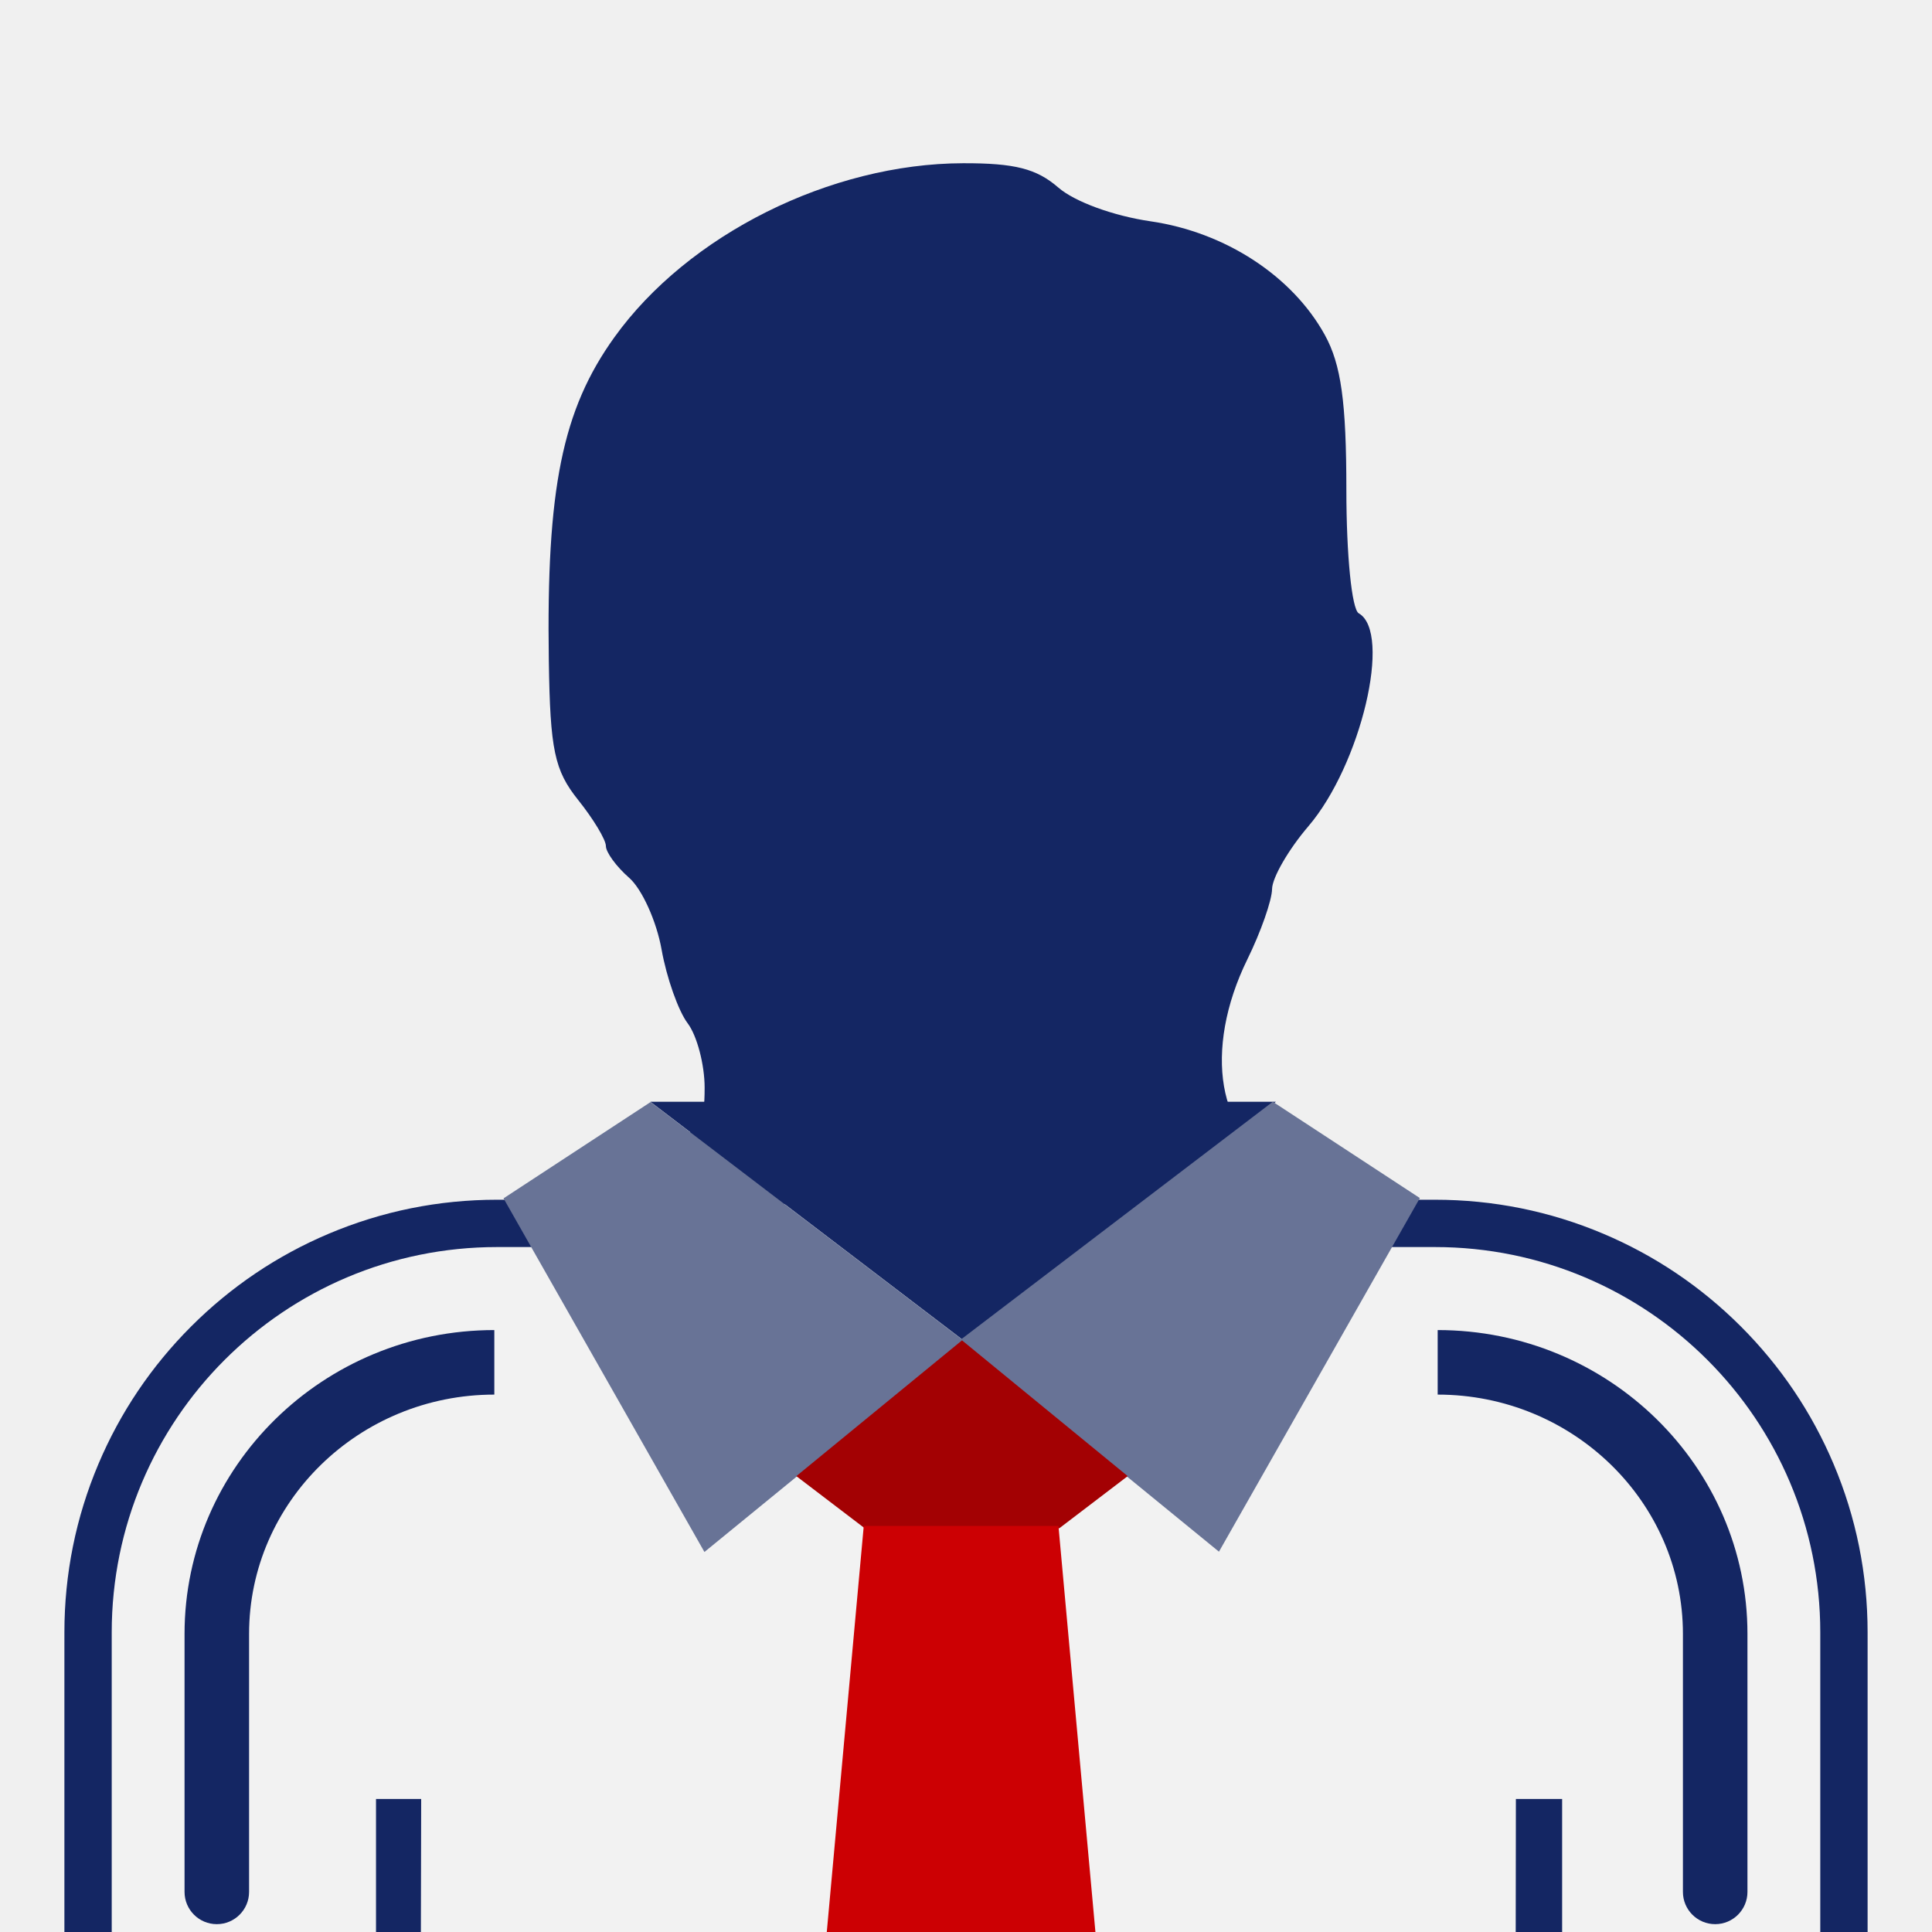
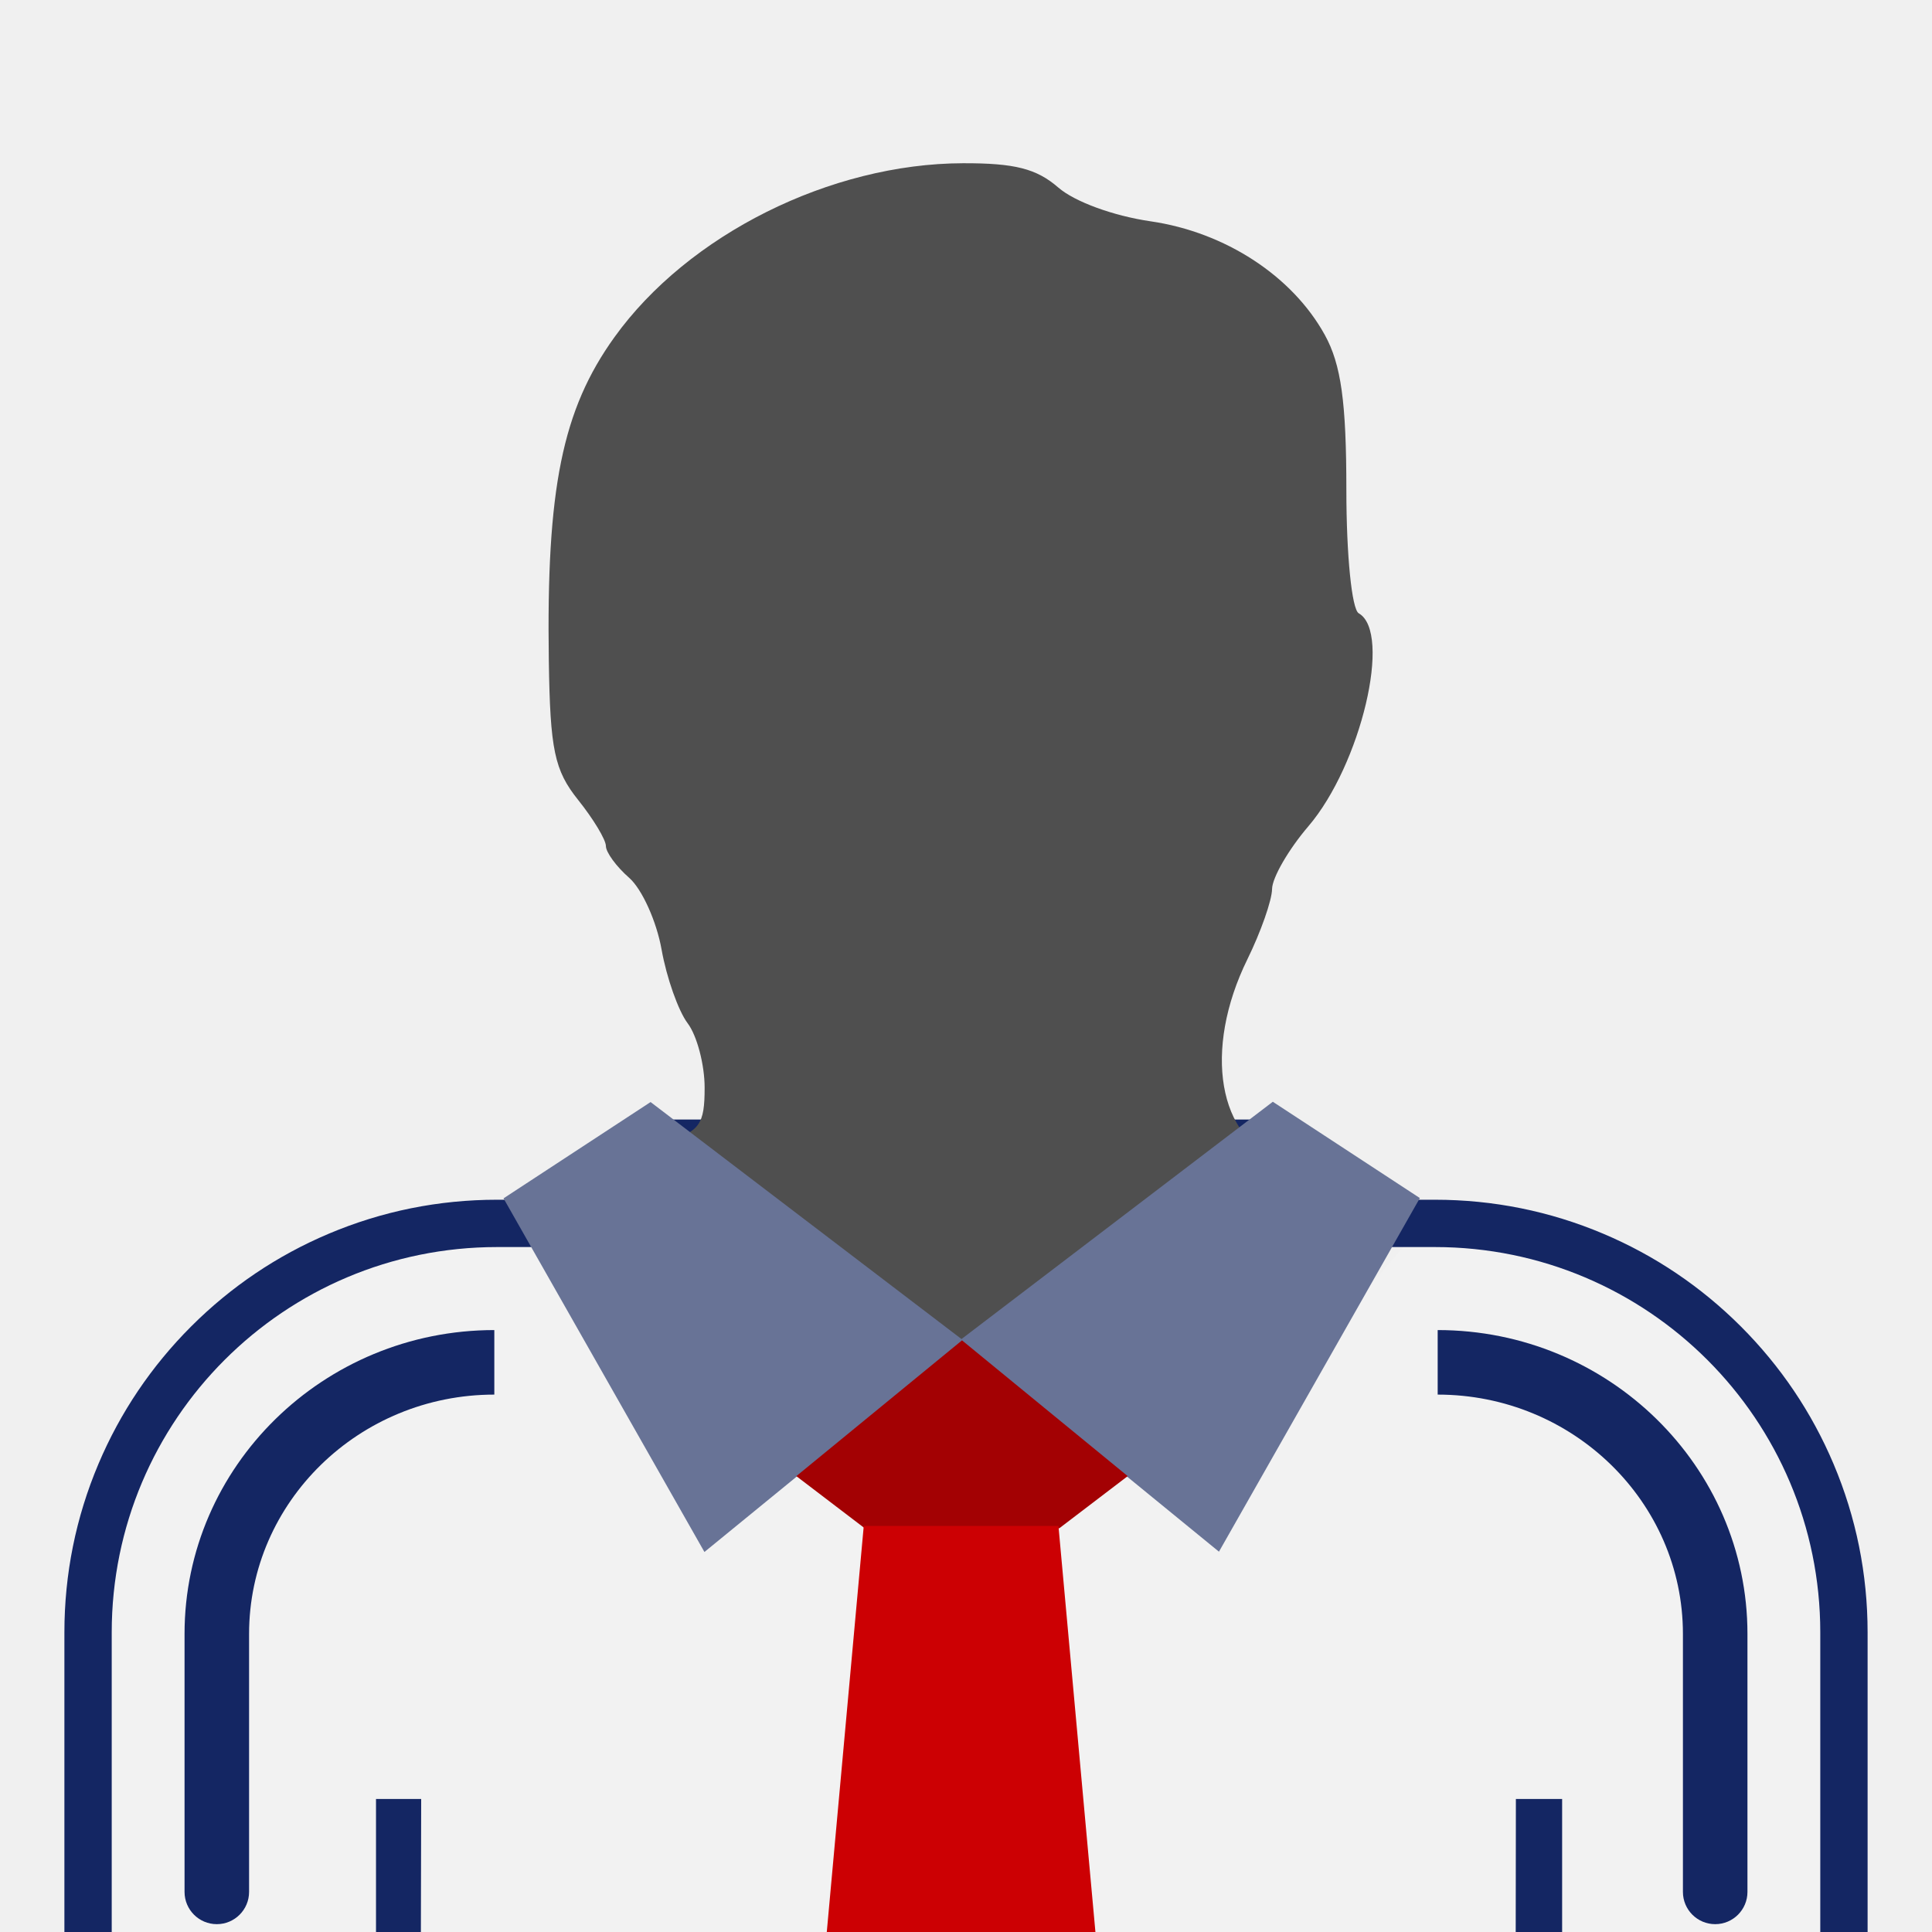
<svg xmlns="http://www.w3.org/2000/svg" height="1500" viewBox="0 0 1500 1500" width="1500">
  <g mask="url(#a)" transform="translate(2557 8507)">
    <g>
      <g>
-         <path d="m91.486 759.885c-16.329 5.257-64.677 44.465-64.677 44.465l592.622 14.65c-18.445-21.904-41.056-42.205-50.248-45.114-49.324-15.61-61.238-85.349-26.617-155.813 10.424-21.216 19.048-45.777 19.164-54.58.115-8.803 12.786-30.705 28.156-48.671 40.876-47.778 65.183-150.532 39.127-165.404-5.372-3.067-9.588-45.092-9.597-95.652-.011-68.368-4.067-97.522-16.768-120.525-25.263-45.756-77.294-79.686-135.146-88.132-29.078-4.245-59.028-15.204-71.772-26.261-16.877-14.642-33.764-18.946-73.954-18.847-102.854.254-213.38 55.409-270.613 135.041-40.534 56.398-52.941 117.567-50.962 251.243 1.024 69.191 4.37 85.073 22.76 108.045 11.858 14.812 21.559 30.918 21.559 35.793s8.133 15.987 18.073 24.694c9.94 8.707 21.26 33.75 25.156 55.652 3.896 21.902 13.01 47.677 20.254 57.277 7.245 9.6 13.172 32.108 13.172 50.017 0 28.455-3.746 33.768-29.689 42.121z" fill="#142663" transform="translate(-2131.1 -8380.27)" />
+         <path d="m0 0h485.634l-242.817 185.081z" fill="#142663" transform="translate(-2052.05 -7637.8)" />
+       </g>
+       <g>
+         <path d="m91.486 759.885c-16.329 5.257 230.29 176.384 230.29 176.384l247.407-162.383c-49.324-15.61-61.238-85.349-26.617-155.813 10.424-21.216 19.048-45.777 19.164-54.58.115-8.803 12.786-30.705 28.156-48.671 40.876-47.778 65.183-150.532 39.127-165.404-5.372-3.067-9.588-45.092-9.597-95.652-.011-68.368-4.067-97.522-16.768-120.525-25.263-45.756-77.294-79.686-135.146-88.132-29.078-4.245-59.028-15.204-71.772-26.261-16.877-14.642-33.764-18.946-73.954-18.847-102.854.254-213.38 55.409-270.613 135.041-40.534 56.398-52.941 117.567-50.962 251.243 1.024 69.191 4.37 85.073 22.76 108.045 11.858 14.812 21.559 30.918 21.559 35.793s8.133 15.987 18.073 24.694c9.94 8.707 21.26 33.75 25.156 55.652 3.896 21.902 13.01 47.677 20.254 57.277 7.245 9.6 13.172 32.108 13.172 50.017 0 28.455-3.746 33.769-29.689 42.121z" fill="#4f4f4f" transform="translate(-2131.1 -8380.27)" />
      </g>
      <g>
        <g>
          <g>
            <g>
-               <path d="m1194.83 26.415c40.01 16.921 75.93 41.139 106.78 71.98 30.83 30.841 55.05 66.764 71.97 106.772 17.53 41.441 26.42 85.44 26.42 130.775v493.082c0 29.421-23.94 53.408-53.36 53.477l-183.16.414-.65 725.265h-54.06-870.955l1.232-725.549-185.637-.154c-29.45-.026-53.41-24.003-53.41-53.455v-493.078c0-45.335 8.888-89.335 26.415-130.776 16.923-40.008 41.14-75.932 71.981-106.773 30.84-30.839 66.763-55.059 106.772-71.98 41.441-17.529 85.441-26.415 130.776-26.415h110.187 509.453 108.476c45.33 0 89.33 8.886 130.77 26.415z" fill="#f2f2f2" transform="translate(-2507 -7567.18)" />
+               <path d="m1194.83 26.415c40.01 16.921 75.93 41.139 106.78 71.98 30.83 30.841 55.05 66.764 71.97 106.772 17.53 41.441 26.42 85.44 26.42 130.775v493.082c0 29.421-23.94 53.408-53.36 53.477l-183.16.414-.65 725.265h-54.06-870.955l1.232-725.549-185.637-.154c-29.45-.026-53.41-24.003-53.41-53.455v-493.078c0-45.335 8.888-89.335 26.415-130.776 16.923-40.008 41.14-75.932 71.981-106.773 30.84-30.839 66.763-55.059 106.772-71.98 41.441-17.529 85.441-26.415 130.776-26.415l123.549 110.176h509.453l95.114-110.176c45.33 0 89.33 8.886 130.77 26.415z" fill="#f2f2f2" transform="translate(-2507 -7567.18)" />
            </g>
            <g>
              <path d="m1194.83 26.415c40.01 16.921 75.93 41.139 106.78 71.98 30.83 30.841 55.05 66.764 71.97 106.772 17.53 41.441 26.42 85.44 26.42 130.775v493.082c0 29.421-23.94 53.408-53.36 53.477l-183.16.414-.65 725.265h-54.06-870.955l1.232-725.549-185.637-.154c-29.45-.026-53.41-24.003-53.41-53.455v-493.078c0-45.335 8.888-89.335 26.415-130.776 16.923-40.008 41.14-75.932 71.981-106.773 30.84-30.839 66.763-55.059 106.772-71.98 41.441-17.529 85.441-26.415 130.776-26.415h110.187c-4.736 9.954-9.536 21.874-14.23 36.741h-95.959c-165.245 0-299.202 133.956-299.202 299.201v493.078c0 9.222 7.479 16.704 16.701 16.714l188.49.157v-380.624h35.071l-2.445 1089.463c-.017 9.22 7.447 16.7 16.67 16.7h817.544c9.22 0 16.72-7.48 16.73-16.7l1.43-1089.463h35.9v380.905l183.73-.418c9.22-.018 16.7-7.512 16.7-16.735v-493.077c0-165.244-133.96-299.201-299.2-299.201h-94.626c-.312-.984-.63-1.962-.947-2.936-3.449-10.488-7.485-22.138-12.903-33.805h108.476c45.33 0 89.33 8.886 130.77 26.415z" fill="#142663" transform="translate(-2507 -7575.53)" />
            </g>
            <g>
              <path d="m240.51 436.201c0 13.835-11.218 25.051-25.051 25.051-13.834 0-25.051-11.216-25.049-25.051v-200.294c0-102.453-85.418-185.805-190.408-185.805l-.002-50.102c132.618 0 240.51 105.828 240.51 235.907z" fill="#142663" transform="translate(-1440.79 -7474.34)" />
            </g>
            <g>
              <path d="m0 235.907c0-130.079 107.892-235.907 240.508-235.907v50.102c-104.989 0-190.406 83.352-190.406 185.805v200.294c0 13.835-11.216 25.051-25.051 25.051-13.835 0-25.051-11.216-25.051-25.051z" fill="#142663" transform="translate(-2413.72 -7474.34)" />
            </g>
          </g>
        </g>
        <g>
          <g>
-             <g>
-               <path d="m0 0h485.634l-242.817 185.081z" fill="#142663" transform="translate(-2052.05 -7651.6)" />
-             </g>
            <g>
              <path d="m242.817 0 114.172 74.768-155.982 274.556-201.007-164.243z" fill="#687396" transform="translate(-1811.61 -7651.6)" />
            </g>
            <g>
              <path d="m114.172 0-114.172 74.768 155.982 274.556 201.007-164.243z" fill="#687396" transform="translate(-2166.06 -7651.37)" />
            </g>
            <g>
              <path d="m0 105.41 53.066 40.448h151.158l53.066-40.448-128.645-105.41z" fill="#a30103" transform="translate(-1938.74 -7466.35)" />
            </g>
            <g>
              <path d="m57.89 0-57.89 635.797 133.469 143.791 133.469-143.791-57.89-635.797z" fill="#cc0003" transform="translate(-1944.27 -7322.27)" />
            </g>
          </g>
        </g>
      </g>
    </g>
  </g>
  <mask id="a">
    <path d="m-2557-8507h1500v1500h-1500z" fill="#fff" />
  </mask>
</svg>
